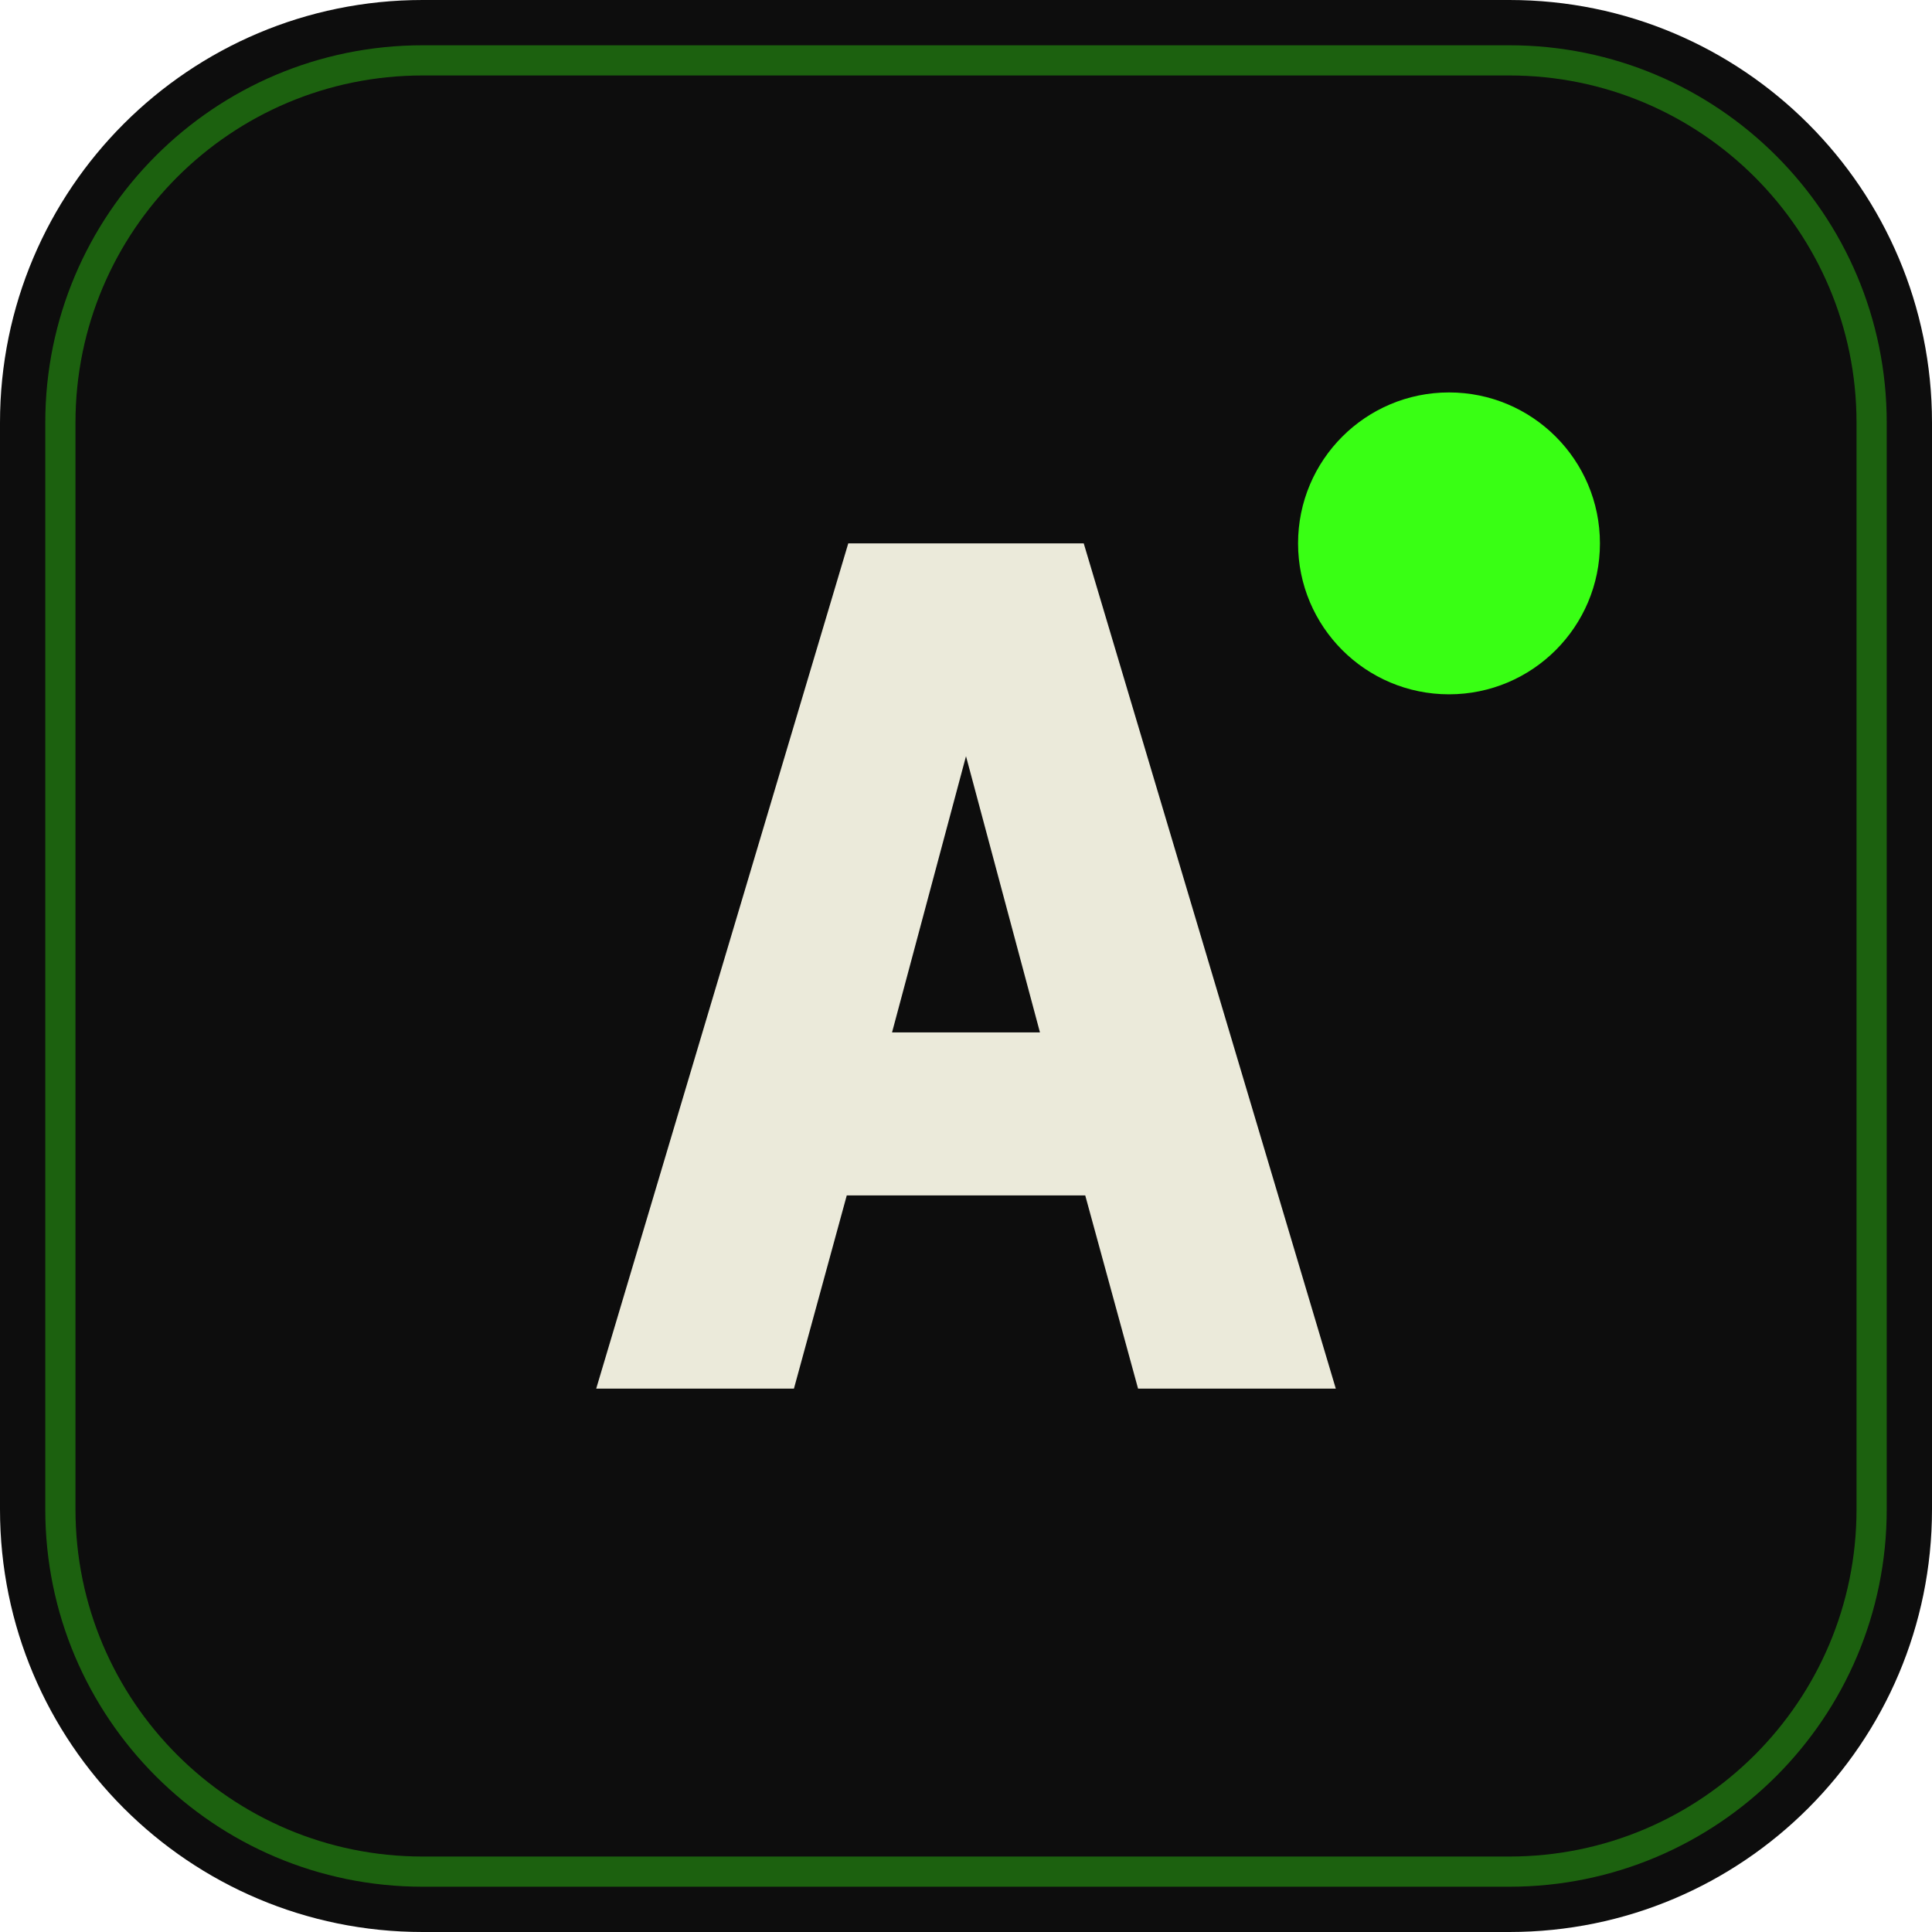
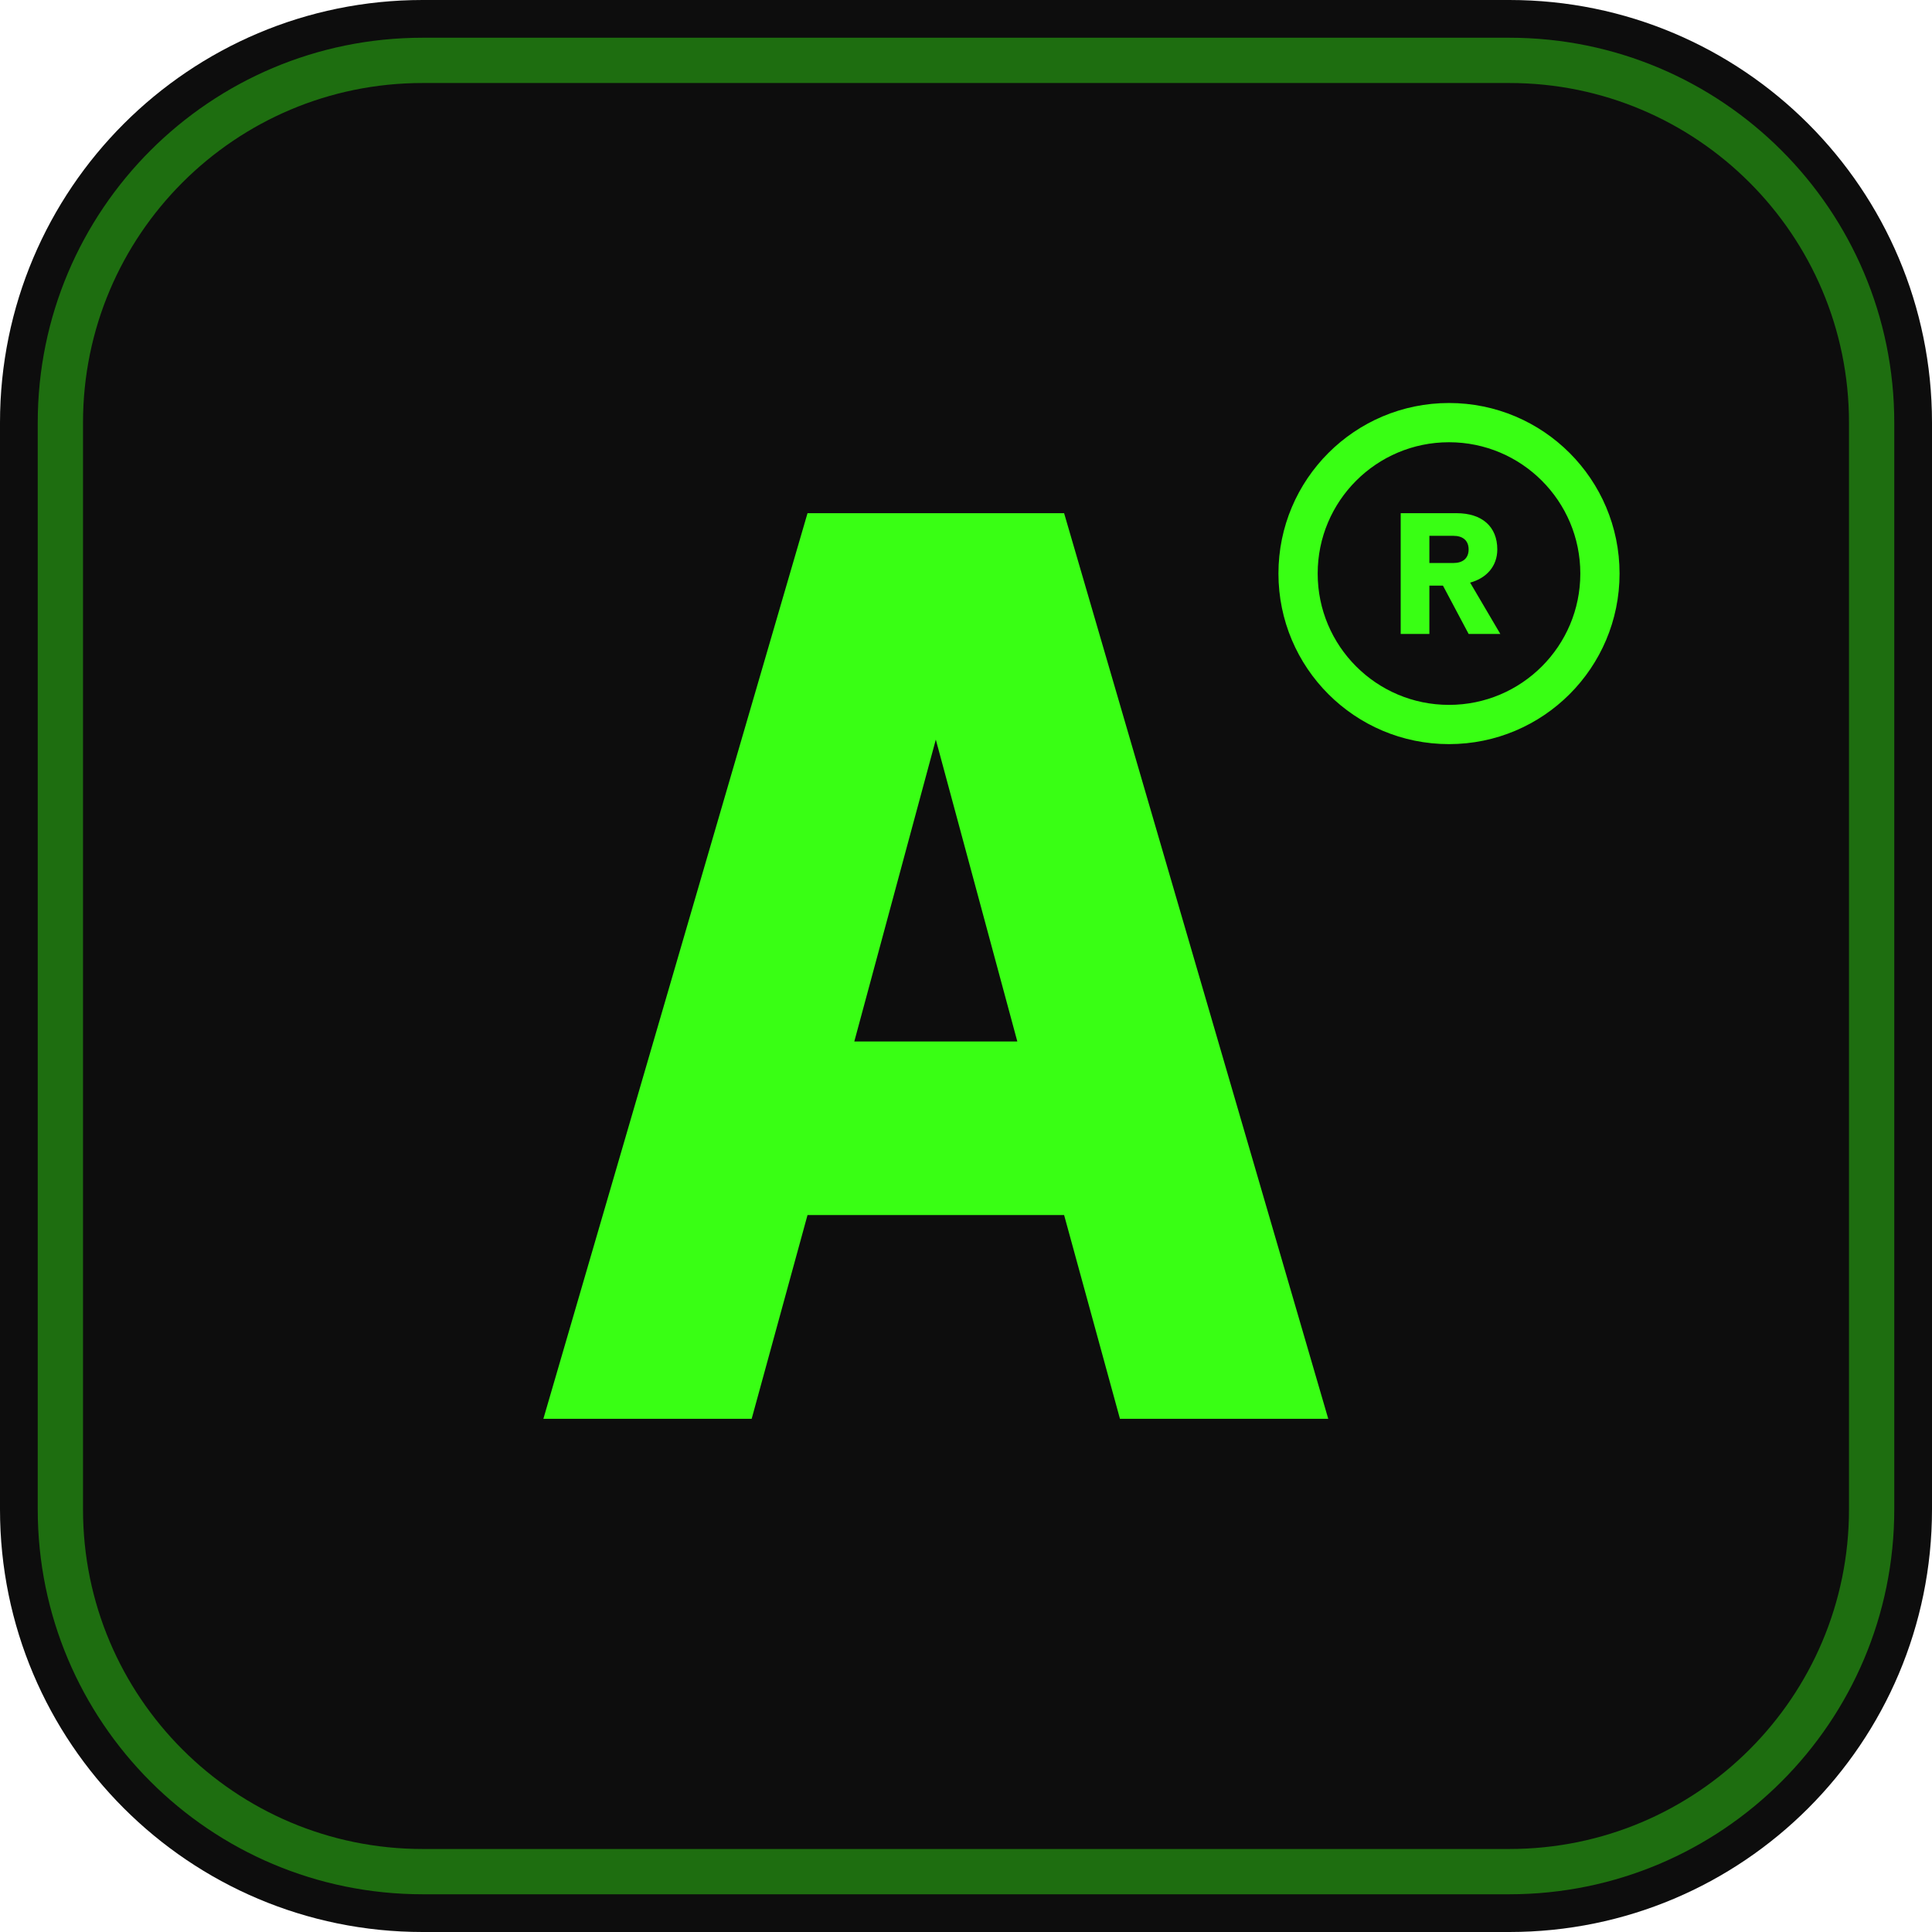
<svg xmlns="http://www.w3.org/2000/svg" viewBox="0 0 128 128" width="128" height="128" fill="none">
  <rect width="128" height="128" rx="28" fill="#0D0D0D" />
-   <rect x="4" y="4" width="120" height="120" rx="24" stroke="#39FF14" stroke-opacity="0.35" stroke-width="2" />
-   <path d="M39.5 92L56.2 36H71.8L88.5 92H75.4L71.9 79.2H56.1L52.6 92H39.5ZM59.1 68.4H68.9L64 50.1L59.1 68.4Z" fill="#EBEADA" />
-   <circle cx="96" cy="36" r="10" fill="#39FF14" />
+   <rect x="4" y="4" width="120" height="120" rx="24" stroke="#39FF14" stroke-opacity="0.4" stroke-width="3" />
+   <path d="M36 94L53.5 34H70.5L88 94H74.2L70.5 80.5H53.5L49.8 94H36ZM56.6 69H67.4L62 49L56.6 69Z" fill="#39FF14" fill-rule="evenodd" />
+   <circle cx="96" cy="38" r="10" stroke="#39FF14" stroke-width="2.6" />
+   <path d="M92.8 42V34H96.5C98.2 34 99.2 34.9 99.2 36.4C99.2 37.5 98.5 38.3 97.4 38.6L99.4 42H97.3L95.6 38.8H94.7V42H92.8ZM94.7 37.3H96.3C96.9 37.3 97.3 37 97.3 36.4C97.3 35.8 96.9 35.5 96.3 35.5H94.7V37.3Z" fill="#39FF14" fill-rule="evenodd" />
</svg>
